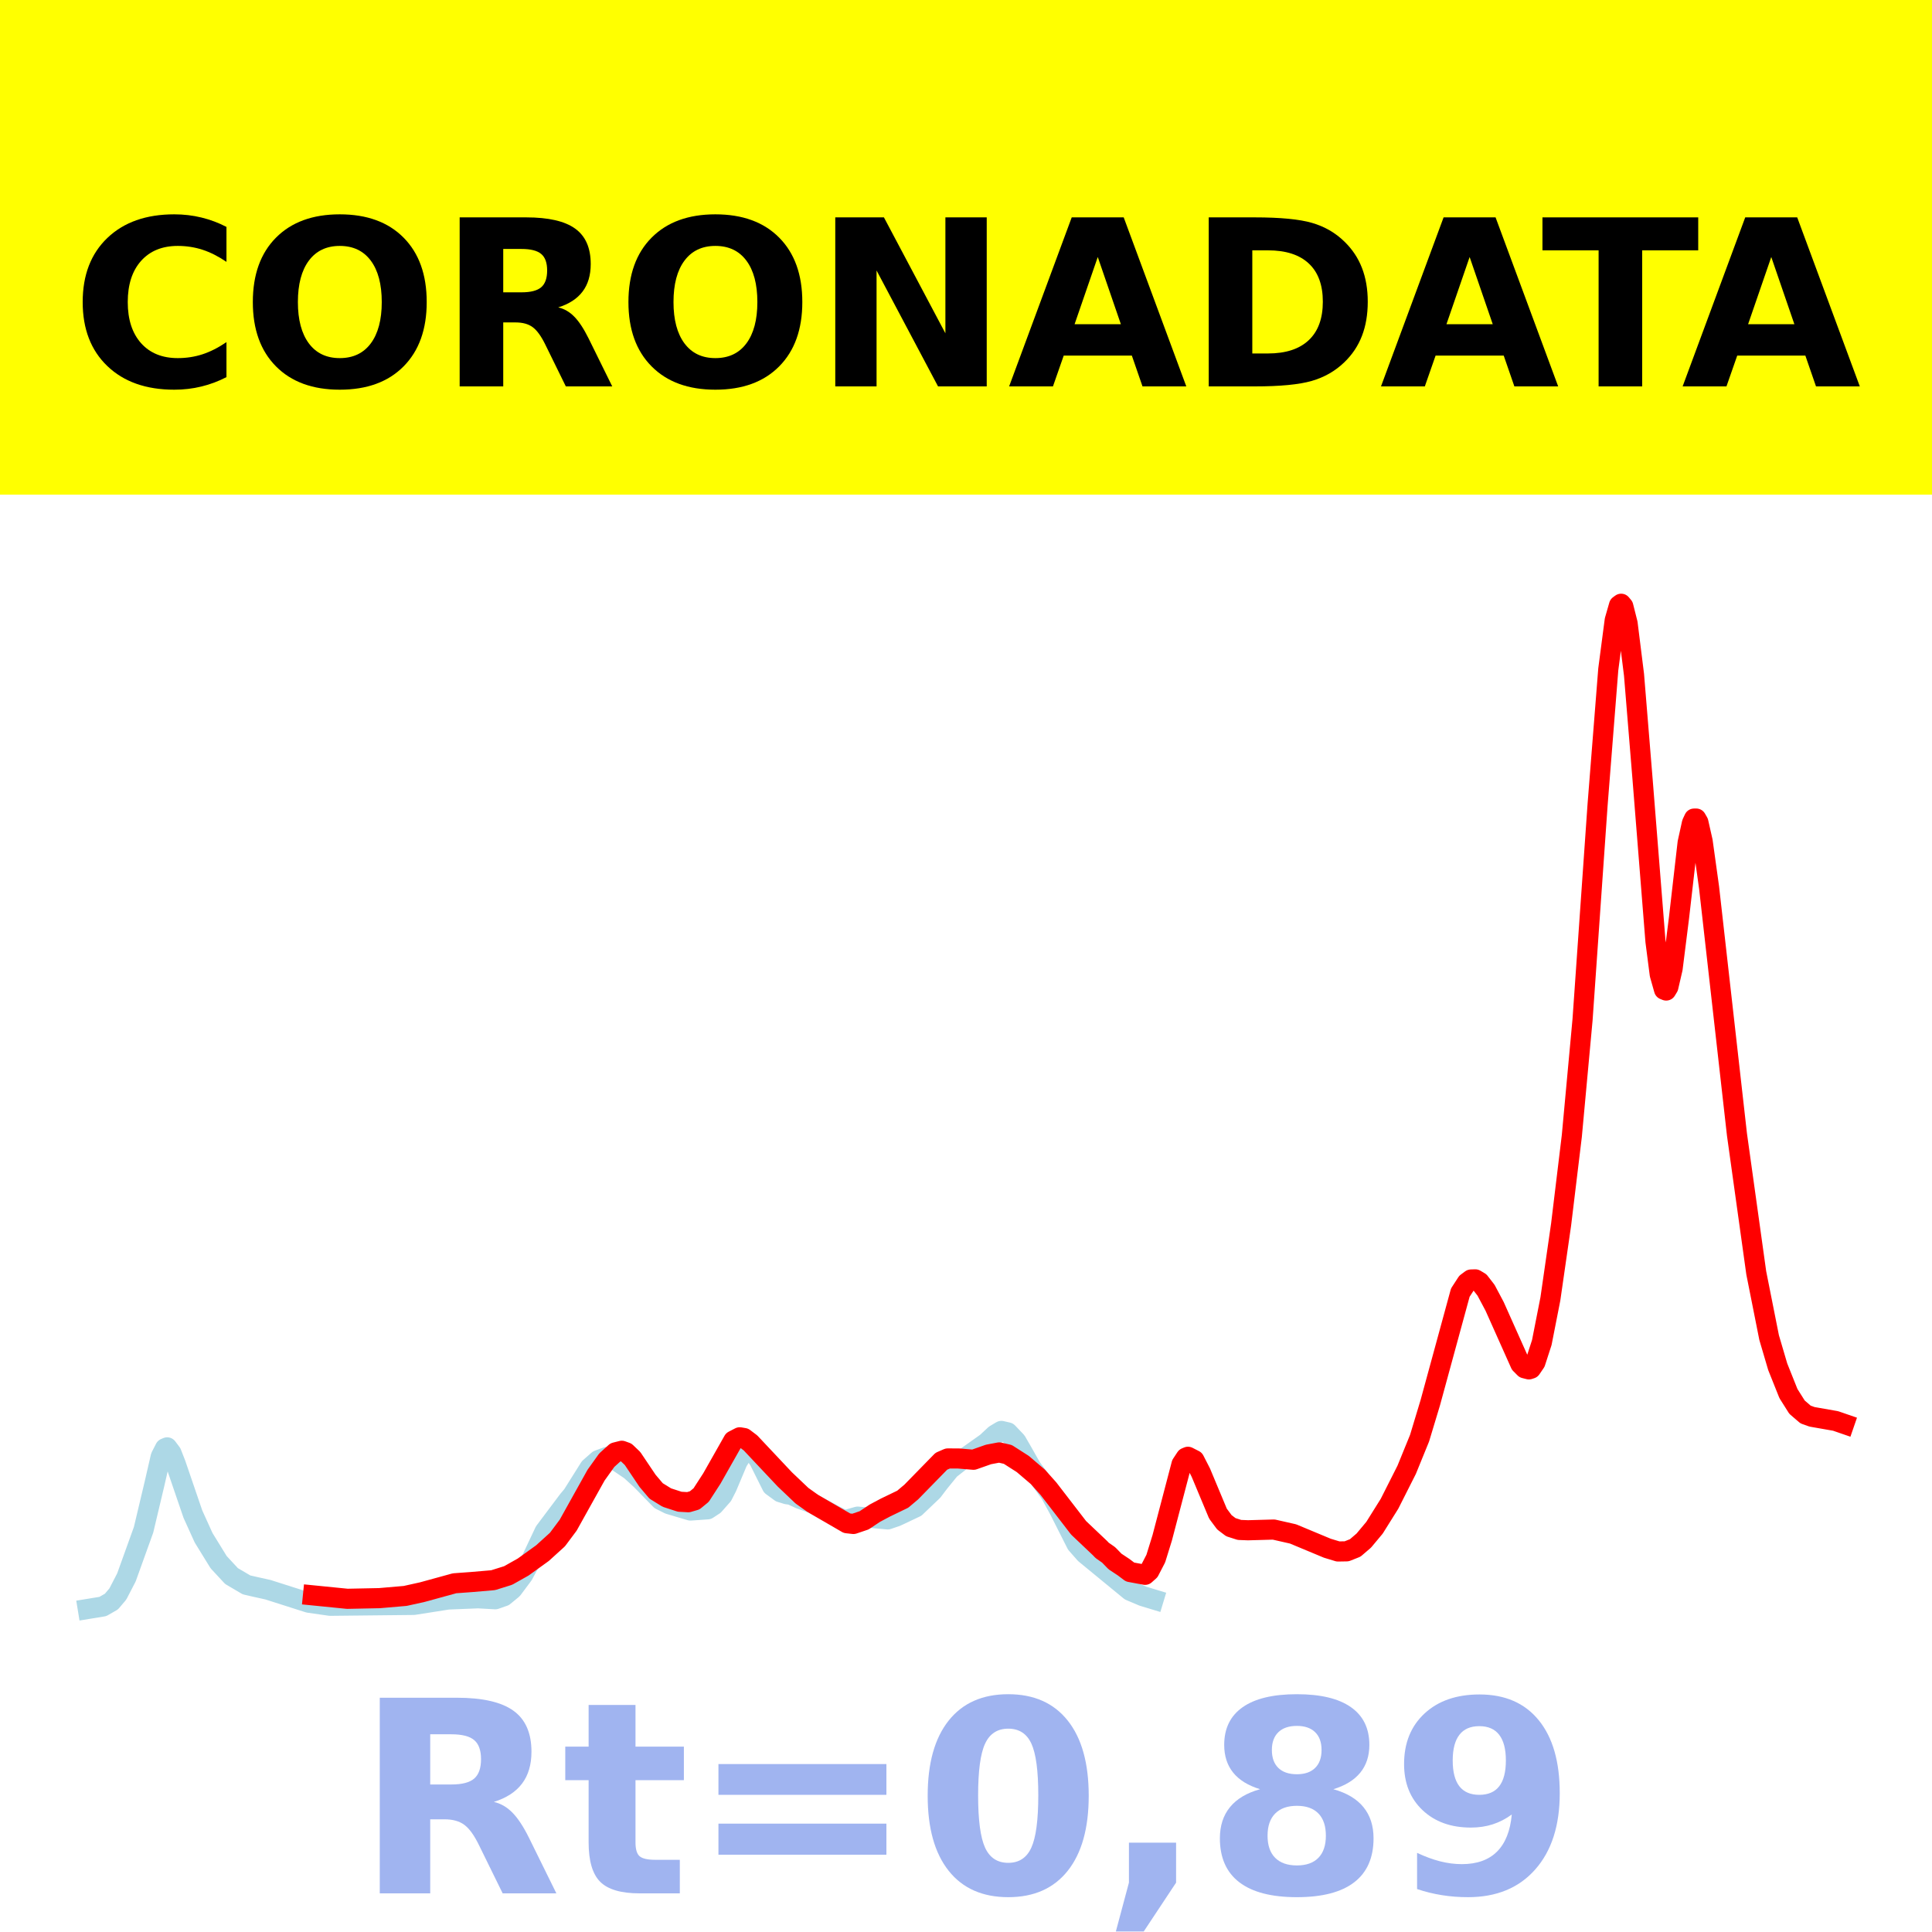
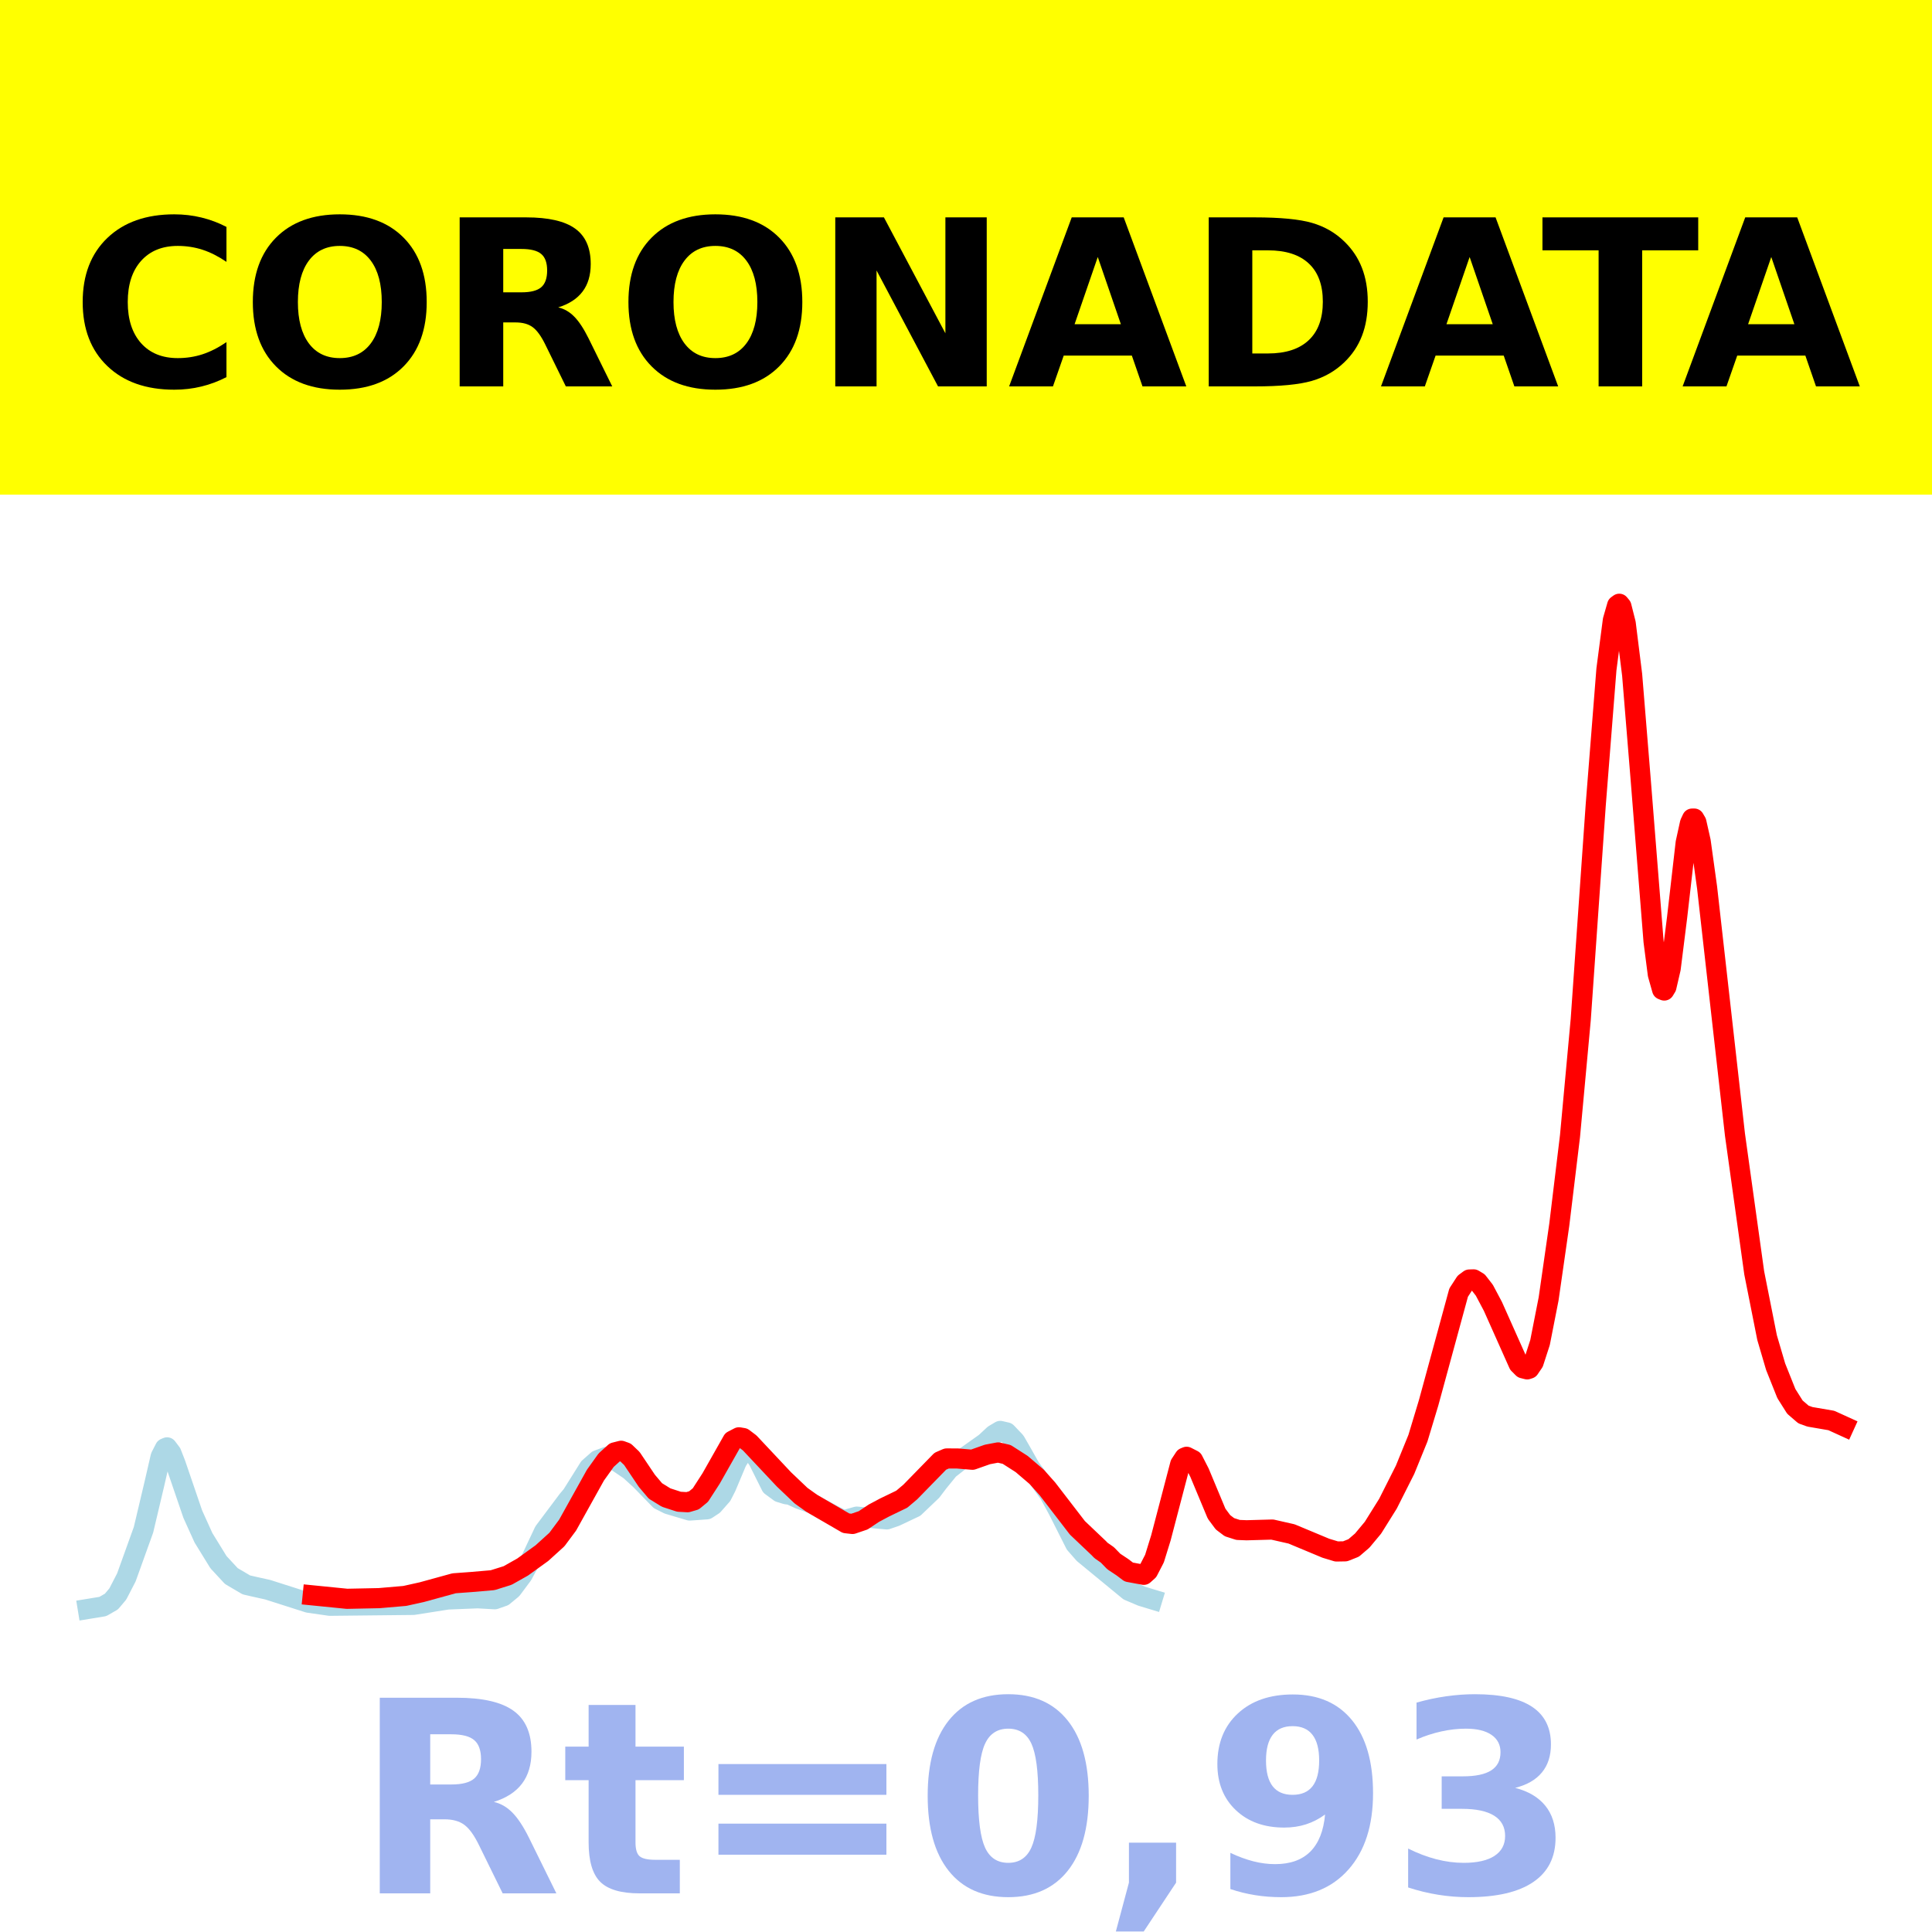
<svg xmlns="http://www.w3.org/2000/svg" xmlns:xlink="http://www.w3.org/1999/xlink" height="144pt" version="1.1" viewBox="0 0 144 144" width="144pt">
  <defs>
    <style type="text/css">*{stroke-linecap:butt;stroke-linejoin:round;}</style>
  </defs>
  <g id="figure_1">
    <g id="patch_1">
      <path d="M 0 144  L 144 144  L 144 0  L 0 0  z " style="fill:#ffffff;" />
    </g>
    <g id="axes_1">
      <g id="patch_2">
        <path d="M 0 144  L 144 144  L 144 0  L 0 0  z " style="fill:#ffffff;" />
      </g>
      <g id="line2d_1">
-         <path clip-path="url(#peb745831dc)" d="M 6.545 119.923  L 7.664 119.74  L 8.304 119.373  L 8.783 118.808  L 9.423 117.571  L 10.701 114.02  L 11.501 110.651  L 11.98 108.571  L 12.3 107.947  L 12.46 107.878  L 12.779 108.301  L 13.099 109.119  L 14.378 112.857  L 15.177 114.619  L 16.296 116.435  L 17.255 117.47  L 18.374 118.128  L 19.013 118.275  L 19.972 118.488  L 23.009 119.456  L 24.607 119.685  L 30.841 119.619  L 33.399 119.217  L 35.636 119.127  L 36.915 119.199  L 37.554 118.975  L 38.194 118.45  L 38.993 117.377  L 39.632 116.188  L 40.591 114.154  L 42.35 111.811  L 42.669 111.432  L 43.948 109.396  L 44.587 108.833  L 45.227 108.596  L 46.026 108.932  L 46.985 109.581  L 47.784 110.31  L 49.223 111.789  L 49.862 112.111  L 51.461 112.586  L 52.739 112.496  L 53.219 112.182  L 53.858 111.458  L 54.178 110.832  L 54.977 108.934  L 55.457 108.176  L 55.776 108.012  L 56.096 108.144  L 56.575 108.836  L 57.534 110.756  L 58.174 111.225  L 58.653 111.371  L 58.973 111.417  L 59.612 111.711  L 60.571 112.056  L 61.371 112.499  L 62.33 113.01  L 62.809 113.248  L 63.129 113.267  L 63.928 113.04  L 66.166 113.248  L 66.805 113.029  L 68.244 112.35  L 69.522 111.131  L 70.002 110.497  L 70.801 109.517  L 71.6 108.892  L 73.518 107.532  L 74.158 106.937  L 74.637 106.652  L 75.117 106.764  L 75.756 107.436  L 76.236 108.269  L 76.875 109.399  L 77.514 110.256  L 78.314 111.369  L 78.953 112.547  L 80.232 115.079  L 80.871 115.807  L 84.228 118.564  L 85.187 118.97  L 85.986 119.212  L 85.986 119.212  " style="fill:none;stroke:#add8e6;stroke-linecap:square;stroke-width:1.5;" />
+         <path clip-path="url(#pd5d8ec936b)" d="M 6.545 119.923  L 7.663 119.74  L 8.302 119.373  L 8.78 118.808  L 9.419 117.571  L 10.696 114.02  L 11.494 110.651  L 11.973 108.571  L 12.293 107.947  L 12.452 107.878  L 12.772 108.301  L 13.091 109.119  L 14.368 112.857  L 15.166 114.619  L 16.284 116.435  L 17.242 117.47  L 18.359 118.128  L 18.998 118.275  L 19.956 118.488  L 22.989 119.456  L 24.585 119.685  L 30.812 119.619  L 33.366 119.217  L 35.601 119.127  L 36.878 119.199  L 37.517 118.975  L 38.155 118.45  L 38.953 117.377  L 39.592 116.188  L 40.55 114.154  L 42.306 111.811  L 42.625 111.432  L 43.902 109.396  L 44.541 108.833  L 45.18 108.596  L 45.978 108.932  L 46.936 109.581  L 47.734 110.31  L 49.171 111.789  L 49.809 112.111  L 51.406 112.586  L 52.683 112.496  L 53.162 112.182  L 53.8 111.458  L 54.12 110.832  L 54.918 108.934  L 55.397 108.176  L 55.716 108.012  L 56.035 108.144  L 56.514 108.836  L 57.472 110.756  L 58.111 111.225  L 58.59 111.371  L 58.909 111.417  L 59.548 111.711  L 60.506 112.056  L 61.304 112.499  L 62.262 113.01  L 62.741 113.248  L 63.06 113.267  L 63.858 113.04  L 66.093 113.248  L 66.732 113.029  L 68.169 112.35  L 69.446 111.131  L 69.925 110.497  L 70.723 109.517  L 71.521 108.892  L 73.437 107.532  L 74.075 106.937  L 74.554 106.652  L 75.033 106.764  L 75.672 107.436  L 76.151 108.269  L 76.789 109.399  L 77.428 110.256  L 78.226 111.369  L 78.865 112.547  L 80.142 115.079  L 80.78 115.807  L 84.133 118.564  L 85.091 118.97  L 85.889 119.212  L 85.889 119.212  " style="fill:none;stroke:#add8e6;stroke-linecap:square;stroke-width:1.5;" />
      </g>
      <g id="line2d_2">
-         <path clip-path="url(#peb745831dc)" d="M 23.329 118.91  L 25.886 119.165  L 28.284 119.116  L 30.202 118.951  L 31.481 118.667  L 33.878 118.009  L 35.157 117.915  L 36.755 117.778  L 37.874 117.428  L 38.993 116.798  L 40.432 115.762  L 41.55 114.748  L 42.35 113.676  L 43.309 111.954  L 44.428 109.948  L 45.227 108.831  L 45.866 108.254  L 46.346 108.132  L 46.665 108.248  L 47.145 108.706  L 48.264 110.371  L 48.903 111.125  L 49.702 111.619  L 50.661 111.931  L 51.301 111.966  L 51.78 111.827  L 52.26 111.432  L 53.059 110.197  L 54.657 107.376  L 55.137 107.128  L 55.457 107.183  L 55.936 107.545  L 58.494 110.264  L 59.772 111.479  L 60.571 112.049  L 63.129 113.533  L 63.608 113.587  L 64.408 113.316  L 65.207 112.784  L 66.006 112.359  L 67.285 111.742  L 67.924 111.203  L 70.162 108.913  L 70.641 108.705  L 71.441 108.707  L 72.559 108.801  L 73.678 108.407  L 74.478 108.256  L 75.117 108.404  L 76.236 109.12  L 77.355 110.074  L 78.154 110.969  L 80.392 113.874  L 81.99 115.39  L 82.15 115.558  L 82.629 115.892  L 83.109 116.385  L 83.748 116.809  L 84.228 117.17  L 85.347 117.378  L 85.666 117.093  L 86.146 116.167  L 86.625 114.62  L 88.064 109.134  L 88.384 108.647  L 88.543 108.58  L 89.023 108.825  L 89.502 109.759  L 90.781 112.82  L 91.261 113.465  L 91.74 113.827  L 92.38 114.032  L 93.019 114.057  L 94.937 114.004  L 96.376 114.33  L 98.933 115.396  L 99.732 115.638  L 100.372 115.627  L 101.011 115.373  L 101.65 114.825  L 102.45 113.866  L 103.568 112.079  L 104.847 109.546  L 105.806 107.194  L 106.605 104.549  L 108.843 96.344  L 109.323 95.605  L 109.642 95.367  L 109.962 95.357  L 110.282 95.549  L 110.761 96.166  L 111.401 97.371  L 113.319 101.663  L 113.638 101.984  L 113.958 102.065  L 114.118 102.012  L 114.438 101.542  L 114.917 100.064  L 115.556 96.814  L 116.356 91.265  L 117.155 84.664  L 117.954 76.002  L 119.073 60.005  L 119.872 49.887  L 120.352 46.228  L 120.671 45.117  L 120.831 45  L 120.991 45.194  L 121.311 46.46  L 121.79 50.294  L 122.43 58.113  L 123.389 70.163  L 123.708 72.632  L 124.028 73.763  L 124.188 73.828  L 124.348 73.565  L 124.667 72.188  L 125.147 68.374  L 125.786 62.812  L 126.106 61.356  L 126.266 61.013  L 126.426 61.011  L 126.585 61.286  L 126.905 62.703  L 127.385 66.157  L 129.463 84.56  L 130.901 94.872  L 131.86 99.695  L 132.5 101.868  L 133.299 103.867  L 133.938 104.88  L 134.577 105.43  L 135.057 105.602  L 136.815 105.91  L 137.455 106.131  L 137.455 106.131  " style="fill:none;stroke:#ff0000;stroke-linecap:square;stroke-width:1.5;" />
+         <path clip-path="url(#pd5d8ec936b)" d="M 23.308 118.91  L 25.863 119.165  L 28.257 119.116  L 30.173 118.951  L 31.45 118.667  L 33.845 118.009  L 35.122 117.915  L 36.718 117.778  L 37.836 117.428  L 38.953 116.798  L 40.39 115.762  L 41.508 114.748  L 42.306 113.676  L 43.264 111.954  L 44.381 109.948  L 45.18 108.831  L 45.818 108.254  L 46.297 108.132  L 46.616 108.248  L 47.095 108.706  L 48.213 110.371  L 48.851 111.125  L 49.65 111.619  L 50.608 111.931  L 51.246 111.966  L 51.725 111.827  L 52.204 111.432  L 53.002 110.197  L 54.599 107.376  L 55.078 107.128  L 55.397 107.183  L 55.876 107.545  L 58.43 110.264  L 59.707 111.479  L 60.506 112.049  L 63.06 113.533  L 63.539 113.587  L 64.337 113.316  L 65.135 112.784  L 65.933 112.359  L 67.211 111.742  L 67.849 111.203  L 70.084 108.913  L 70.563 108.705  L 71.361 108.707  L 72.479 108.801  L 73.596 108.407  L 74.395 108.256  L 75.033 108.404  L 76.151 109.12  L 77.268 110.074  L 78.067 110.969  L 80.302 113.874  L 81.898 115.39  L 82.058 115.558  L 82.537 115.892  L 83.016 116.385  L 83.654 116.809  L 84.133 117.17  L 85.251 117.378  L 85.57 117.093  L 86.049 116.167  L 86.528 114.62  L 87.965 109.134  L 88.284 108.647  L 88.443 108.58  L 88.922 108.825  L 89.401 109.759  L 90.678 112.82  L 91.157 113.465  L 91.636 113.827  L 92.275 114.032  L 92.914 114.057  L 94.829 114.004  L 96.266 114.33  L 98.82 115.396  L 99.619 115.638  L 100.257 115.627  L 100.896 115.373  L 101.534 114.825  L 102.333 113.866  L 103.45 112.079  L 104.727 109.546  L 105.685 107.194  L 106.483 104.549  L 108.718 96.344  L 109.197 95.605  L 109.517 95.367  L 109.836 95.357  L 110.155 95.549  L 110.634 96.166  L 111.273 97.371  L 113.188 101.663  L 113.508 101.984  L 113.827 102.065  L 113.987 102.012  L 114.306 101.542  L 114.785 100.064  L 115.424 96.814  L 116.222 91.265  L 117.02 84.664  L 117.818 76.002  L 118.936 60.005  L 119.734 49.887  L 120.213 46.228  L 120.532 45.117  L 120.692 45  L 120.851 45.194  L 121.171 46.46  L 121.65 50.294  L 122.288 58.113  L 123.246 70.163  L 123.565 72.632  L 123.885 73.763  L 124.044 73.828  L 124.204 73.565  L 124.523 72.188  L 125.002 68.374  L 125.641 62.812  L 125.96 61.356  L 126.12 61.013  L 126.279 61.011  L 126.439 61.286  L 126.758 62.703  L 127.237 66.157  L 129.313 84.56  L 130.749 94.872  L 131.707 99.695  L 132.346 101.867  L 133.144 103.866  L 133.783 104.879  L 134.421 105.429  L 134.9 105.601  L 136.497 105.875  L 137.455 106.312  L 137.455 106.312  " style="fill:none;stroke:#ff0000;stroke-linecap:square;stroke-width:1.5;" />
      </g>
      <g id="patch_3">
        <path d="M 0 144  L 0 0  " style="fill:none;stroke:#ffffff;stroke-linecap:square;stroke-linejoin:miter;stroke-width:0.8;" />
      </g>
      <g id="patch_4">
        <path d="M 144 144  L 144 0  " style="fill:none;stroke:#ffffff;stroke-linecap:square;stroke-linejoin:miter;stroke-width:0.8;" />
      </g>
      <g id="patch_5">
        <path d="M 0 144  L 144 144  " style="fill:none;stroke:#ffffff;stroke-linecap:square;stroke-linejoin:miter;stroke-width:0.8;" />
      </g>
      <g id="patch_6">
        <path d="M 0 0  L 144 0  " style="fill:none;stroke:#ffffff;stroke-linecap:square;stroke-linejoin:miter;stroke-width:0.8;" />
      </g>
    </g>
    <g id="text_1">
      <g id="patch_7">
        <path d="M -64.848 36.368  L 208.848 36.368  L 208.848 -7.654  L -64.848 -7.654  z " style="fill:#ffff00;stroke:#ffff00;stroke-linejoin:miter;" />
      </g>
      <g transform="translate(72 9.45018)scale(0.1728 -0.1728)" />
      <g transform="translate(-60.87375 28.8)scale(0.1728 -0.1728)">
        <defs>
          <path id="DejaVuSans-Bold-32" />
          <path d="M 67 4  Q 61.812 1.312 56.203 -0.047  Q 50.594 -1.422 44.484 -1.422  Q 26.266 -1.422 15.625 8.766  Q 4.984 18.953 4.984 36.375  Q 4.984 53.859 15.625 64.031  Q 26.266 74.219 44.484 74.219  Q 50.594 74.219 56.203 72.844  Q 61.812 71.484 67 68.797  L 67 53.719  Q 61.766 57.281 56.688 58.938  Q 51.609 60.594 46 60.594  Q 35.938 60.594 30.172 54.141  Q 24.422 47.703 24.422 36.375  Q 24.422 25.094 30.172 18.641  Q 35.938 12.203 46 12.203  Q 51.609 12.203 56.688 13.859  Q 61.766 15.531 67 19.094  z " id="DejaVuSans-Bold-67" />
          <path d="M 42.484 60.594  Q 33.891 60.594 29.156 54.25  Q 24.422 47.906 24.422 36.375  Q 24.422 24.906 29.156 18.547  Q 33.891 12.203 42.484 12.203  Q 51.125 12.203 55.859 18.547  Q 60.594 24.906 60.594 36.375  Q 60.594 47.906 55.859 54.25  Q 51.125 60.594 42.484 60.594  z M 42.484 74.219  Q 60.062 74.219 70.016 64.156  Q 79.984 54.109 79.984 36.375  Q 79.984 18.703 70.016 8.641  Q 60.062 -1.422 42.484 -1.422  Q 24.953 -1.422 14.969 8.641  Q 4.984 18.703 4.984 36.375  Q 4.984 54.109 14.969 64.156  Q 24.953 74.219 42.484 74.219  z " id="DejaVuSans-Bold-79" />
          <path d="M 35.891 40.578  Q 41.797 40.578 44.359 42.766  Q 46.922 44.969 46.922 50  Q 46.922 54.984 44.359 57.125  Q 41.797 59.281 35.891 59.281  L 27.984 59.281  L 27.984 40.578  z M 27.984 27.594  L 27.984 0  L 9.188 0  L 9.188 72.906  L 37.891 72.906  Q 52.297 72.906 59 68.062  Q 65.719 63.234 65.719 52.781  Q 65.719 45.562 62.219 40.922  Q 58.734 36.281 51.703 34.078  Q 55.562 33.203 58.609 30.094  Q 61.672 27 64.797 20.703  L 75 0  L 54.984 0  L 46.094 18.109  Q 43.406 23.578 40.641 25.578  Q 37.891 27.594 33.297 27.594  z " id="DejaVuSans-Bold-82" />
          <path d="M 9.188 72.906  L 30.172 72.906  L 56.688 22.906  L 56.688 72.906  L 74.516 72.906  L 74.516 0  L 53.516 0  L 27 50  L 27 0  L 9.188 0  z " id="DejaVuSans-Bold-78" />
          <path d="M 53.422 13.281  L 24.031 13.281  L 19.391 0  L 0.484 0  L 27.484 72.906  L 49.906 72.906  L 76.906 0  L 58.016 0  z M 28.719 26.812  L 48.688 26.812  L 38.719 55.812  z " id="DejaVuSans-Bold-65" />
          <path d="M 27.984 58.688  L 27.984 14.203  L 34.719 14.203  Q 46.234 14.203 52.312 19.922  Q 58.406 25.641 58.406 36.531  Q 58.406 47.359 52.344 53.016  Q 46.297 58.688 34.719 58.688  z M 9.188 72.906  L 29 72.906  Q 45.609 72.906 53.734 70.531  Q 61.859 68.172 67.672 62.5  Q 72.797 57.562 75.281 51.109  Q 77.781 44.672 77.781 36.531  Q 77.781 28.266 75.281 21.797  Q 72.797 15.328 67.672 10.406  Q 61.812 4.734 53.609 2.359  Q 45.406 0 29 0  L 9.188 0  z " id="DejaVuSans-Bold-68" />
          <path d="M 0.484 72.906  L 67.672 72.906  L 67.672 58.688  L 43.5 58.688  L 43.5 0  L 24.703 0  L 24.703 58.688  L 0.484 58.688  z " id="DejaVuSans-Bold-84" />
        </defs>
        <use xlink:href="#DejaVuSans-Bold-32" />
        <use x="34.814" xlink:href="#DejaVuSans-Bold-32" />
        <use x="69.629" xlink:href="#DejaVuSans-Bold-32" />
        <use x="104.443" xlink:href="#DejaVuSans-Bold-32" />
        <use x="139.258" xlink:href="#DejaVuSans-Bold-32" />
        <use x="174.072" xlink:href="#DejaVuSans-Bold-32" />
        <use x="208.887" xlink:href="#DejaVuSans-Bold-32" />
        <use x="243.701" xlink:href="#DejaVuSans-Bold-32" />
        <use x="278.516" xlink:href="#DejaVuSans-Bold-32" />
        <use x="313.33" xlink:href="#DejaVuSans-Bold-32" />
        <use x="348.145" xlink:href="#DejaVuSans-Bold-32" />
        <use x="382.959" xlink:href="#DejaVuSans-Bold-67" />
        <use x="456.348" xlink:href="#DejaVuSans-Bold-79" />
        <use x="541.357" xlink:href="#DejaVuSans-Bold-82" />
        <use x="618.359" xlink:href="#DejaVuSans-Bold-79" />
        <use x="703.369" xlink:href="#DejaVuSans-Bold-78" />
        <use x="787.061" xlink:href="#DejaVuSans-Bold-65" />
        <use x="864.453" xlink:href="#DejaVuSans-Bold-68" />
        <use x="947.461" xlink:href="#DejaVuSans-Bold-65" />
        <use x="1017.104" xlink:href="#DejaVuSans-Bold-84" />
        <use x="1077.566" xlink:href="#DejaVuSans-Bold-65" />
        <use x="1154.959" xlink:href="#DejaVuSans-Bold-32" />
        <use x="1189.773" xlink:href="#DejaVuSans-Bold-32" />
        <use x="1224.588" xlink:href="#DejaVuSans-Bold-32" />
        <use x="1259.402" xlink:href="#DejaVuSans-Bold-32" />
        <use x="1294.217" xlink:href="#DejaVuSans-Bold-32" />
        <use x="1329.031" xlink:href="#DejaVuSans-Bold-32" />
        <use x="1363.846" xlink:href="#DejaVuSans-Bold-32" />
        <use x="1398.66" xlink:href="#DejaVuSans-Bold-32" />
        <use x="1433.475" xlink:href="#DejaVuSans-Bold-32" />
        <use x="1468.289" xlink:href="#DejaVuSans-Bold-32" />
        <use x="1503.104" xlink:href="#DejaVuSans-Bold-32" />
      </g>
    </g>
    <g id="text_2">
      <g style="fill:#4169e1;opacity:0.5;" transform="translate(26.46875 141.12)scale(0.2 -0.2)">
        <defs>
          <path d="M 27.484 70.219  L 27.484 54.688  L 45.516 54.688  L 45.516 42.188  L 27.484 42.188  L 27.484 19  Q 27.484 15.188 29 13.844  Q 30.516 12.5 35.016 12.5  L 44 12.5  L 44 0  L 29 0  Q 18.656 0 14.328 4.312  Q 10.016 8.641 10.016 19  L 10.016 42.188  L 1.312 42.188  L 1.312 54.688  L 10.016 54.688  L 10.016 70.219  z " id="DejaVuSans-Bold-116" />
          <path d="M 10.594 48.188  L 73.188 48.188  L 73.188 36.719  L 10.594 36.719  z M 10.594 25.984  L 73.188 25.984  L 73.188 14.406  L 10.594 14.406  z " id="DejaVuSans-Bold-61" />
          <path d="M 46 36.531  Q 46 50.203 43.438 55.781  Q 40.875 61.375 34.812 61.375  Q 28.766 61.375 26.172 55.781  Q 23.578 50.203 23.578 36.531  Q 23.578 22.703 26.172 17.031  Q 28.766 11.375 34.812 11.375  Q 40.828 11.375 43.406 17.031  Q 46 22.703 46 36.531  z M 64.797 36.375  Q 64.797 18.266 56.984 8.422  Q 49.172 -1.422 34.812 -1.422  Q 20.406 -1.422 12.594 8.422  Q 4.781 18.266 4.781 36.375  Q 4.781 54.547 12.594 64.375  Q 20.406 74.219 34.812 74.219  Q 49.172 74.219 56.984 64.375  Q 64.797 54.547 64.797 36.375  z " id="DejaVuSans-Bold-48" />
          <path d="M 10.203 18.891  L 27.781 18.891  L 27.781 4  L 15.719 -14.203  L 5.328 -14.203  L 10.203 4  z " id="DejaVuSans-Bold-44" />
-           <path d="M 34.812 32.625  Q 29.547 32.625 26.703 29.734  Q 23.875 26.859 23.875 21.484  Q 23.875 16.109 26.703 13.25  Q 29.547 10.406 34.812 10.406  Q 40.047 10.406 42.828 13.25  Q 45.609 16.109 45.609 21.484  Q 45.609 26.906 42.828 29.766  Q 40.047 32.625 34.812 32.625  z M 21.094 38.812  Q 14.453 40.828 11.078 44.969  Q 7.719 49.125 7.719 55.328  Q 7.719 64.547 14.594 69.375  Q 21.484 74.219 34.812 74.219  Q 48.047 74.219 54.922 69.406  Q 61.812 64.594 61.812 55.328  Q 61.812 49.125 58.422 44.969  Q 55.031 40.828 48.391 38.812  Q 55.812 36.766 59.594 32.156  Q 63.375 27.547 63.375 20.516  Q 63.375 9.672 56.172 4.125  Q 48.969 -1.422 34.812 -1.422  Q 20.609 -1.422 13.359 4.125  Q 6.109 9.672 6.109 20.516  Q 6.109 27.547 9.891 32.156  Q 13.672 36.766 21.094 38.812  z M 25.484 53.422  Q 25.484 49.078 27.906 46.734  Q 30.328 44.391 34.812 44.391  Q 39.203 44.391 41.594 46.734  Q 44 49.078 44 53.422  Q 44 57.766 41.594 60.078  Q 39.203 62.406 34.812 62.406  Q 30.328 62.406 27.906 60.062  Q 25.484 57.719 25.484 53.422  z " id="DejaVuSans-Bold-56" />
          <path d="M 10.016 1.609  L 10.016 15.094  Q 14.5 12.984 18.594 11.938  Q 22.703 10.891 26.703 10.891  Q 35.109 10.891 39.797 15.547  Q 44.484 20.219 45.312 29.391  Q 42 26.953 38.234 25.734  Q 34.469 24.516 30.078 24.516  Q 18.891 24.516 12.031 31.031  Q 5.172 37.547 5.172 48.188  Q 5.172 59.969 12.812 67.047  Q 20.453 74.125 33.297 74.125  Q 47.562 74.125 55.375 64.5  Q 63.188 54.891 63.188 37.312  Q 63.188 19.234 54.047 8.906  Q 44.922 -1.422 29 -1.422  Q 23.875 -1.422 19.188 -0.656  Q 14.5 0.094 10.016 1.609  z M 33.203 36.719  Q 38.141 36.719 40.625 39.906  Q 43.109 43.109 43.109 49.516  Q 43.109 55.859 40.625 59.078  Q 38.141 62.312 33.203 62.312  Q 28.266 62.312 25.781 59.078  Q 23.297 55.859 23.297 49.516  Q 23.297 43.109 25.781 39.906  Q 28.266 36.719 33.203 36.719  z " id="DejaVuSans-Bold-57" />
+           <path d="M 46.578 39.312  Q 53.953 37.406 57.781 32.688  Q 61.625 27.984 61.625 20.703  Q 61.625 9.859 53.312 4.219  Q 45.016 -1.422 29.109 -1.422  Q 23.484 -1.422 17.844 -0.516  Q 12.203 0.391 6.688 2.203  L 6.688 16.703  Q 11.969 14.062 17.156 12.719  Q 22.359 11.375 27.391 11.375  Q 34.859 11.375 38.844 13.953  Q 42.828 16.547 42.828 21.391  Q 42.828 26.375 38.75 28.938  Q 34.672 31.5 26.703 31.5  L 19.188 31.5  L 19.188 43.609  L 27.094 43.609  Q 34.188 43.609 37.641 45.828  Q 41.109 48.047 41.109 52.594  Q 41.109 56.781 37.734 59.078  Q 34.375 61.375 28.219 61.375  Q 23.688 61.375 19.047 60.344  Q 14.406 59.328 9.812 57.328  L 9.812 71.094  Q 15.375 72.656 20.844 73.438  Q 26.312 74.219 31.594 74.219  Q 45.797 74.219 52.844 69.547  Q 59.906 64.891 59.906 55.516  Q 59.906 49.125 56.531 45.047  Q 53.172 40.969 46.578 39.312  z " id="DejaVuSans-Bold-51" />
        </defs>
        <use xlink:href="#DejaVuSans-Bold-82" />
        <use x="77.002" xlink:href="#DejaVuSans-Bold-116" />
        <use x="124.805" xlink:href="#DejaVuSans-Bold-61" />
        <use x="208.594" xlink:href="#DejaVuSans-Bold-48" />
        <use x="278.174" xlink:href="#DejaVuSans-Bold-44" />
-         <use x="316.162" xlink:href="#DejaVuSans-Bold-56" />
-         <use x="385.742" xlink:href="#DejaVuSans-Bold-57" />
+         <use x="316.162" xlink:href="#DejaVuSans-Bold-57" />
+         <use x="385.742" xlink:href="#DejaVuSans-Bold-51" />
      </g>
    </g>
  </g>
  <defs>
-     <clipPath id="peb745831dc">
+     <clipPath id="pd5d8ec936b">
      <rect height="144" width="144" x="0" y="0" />
    </clipPath>
  </defs>
</svg>
